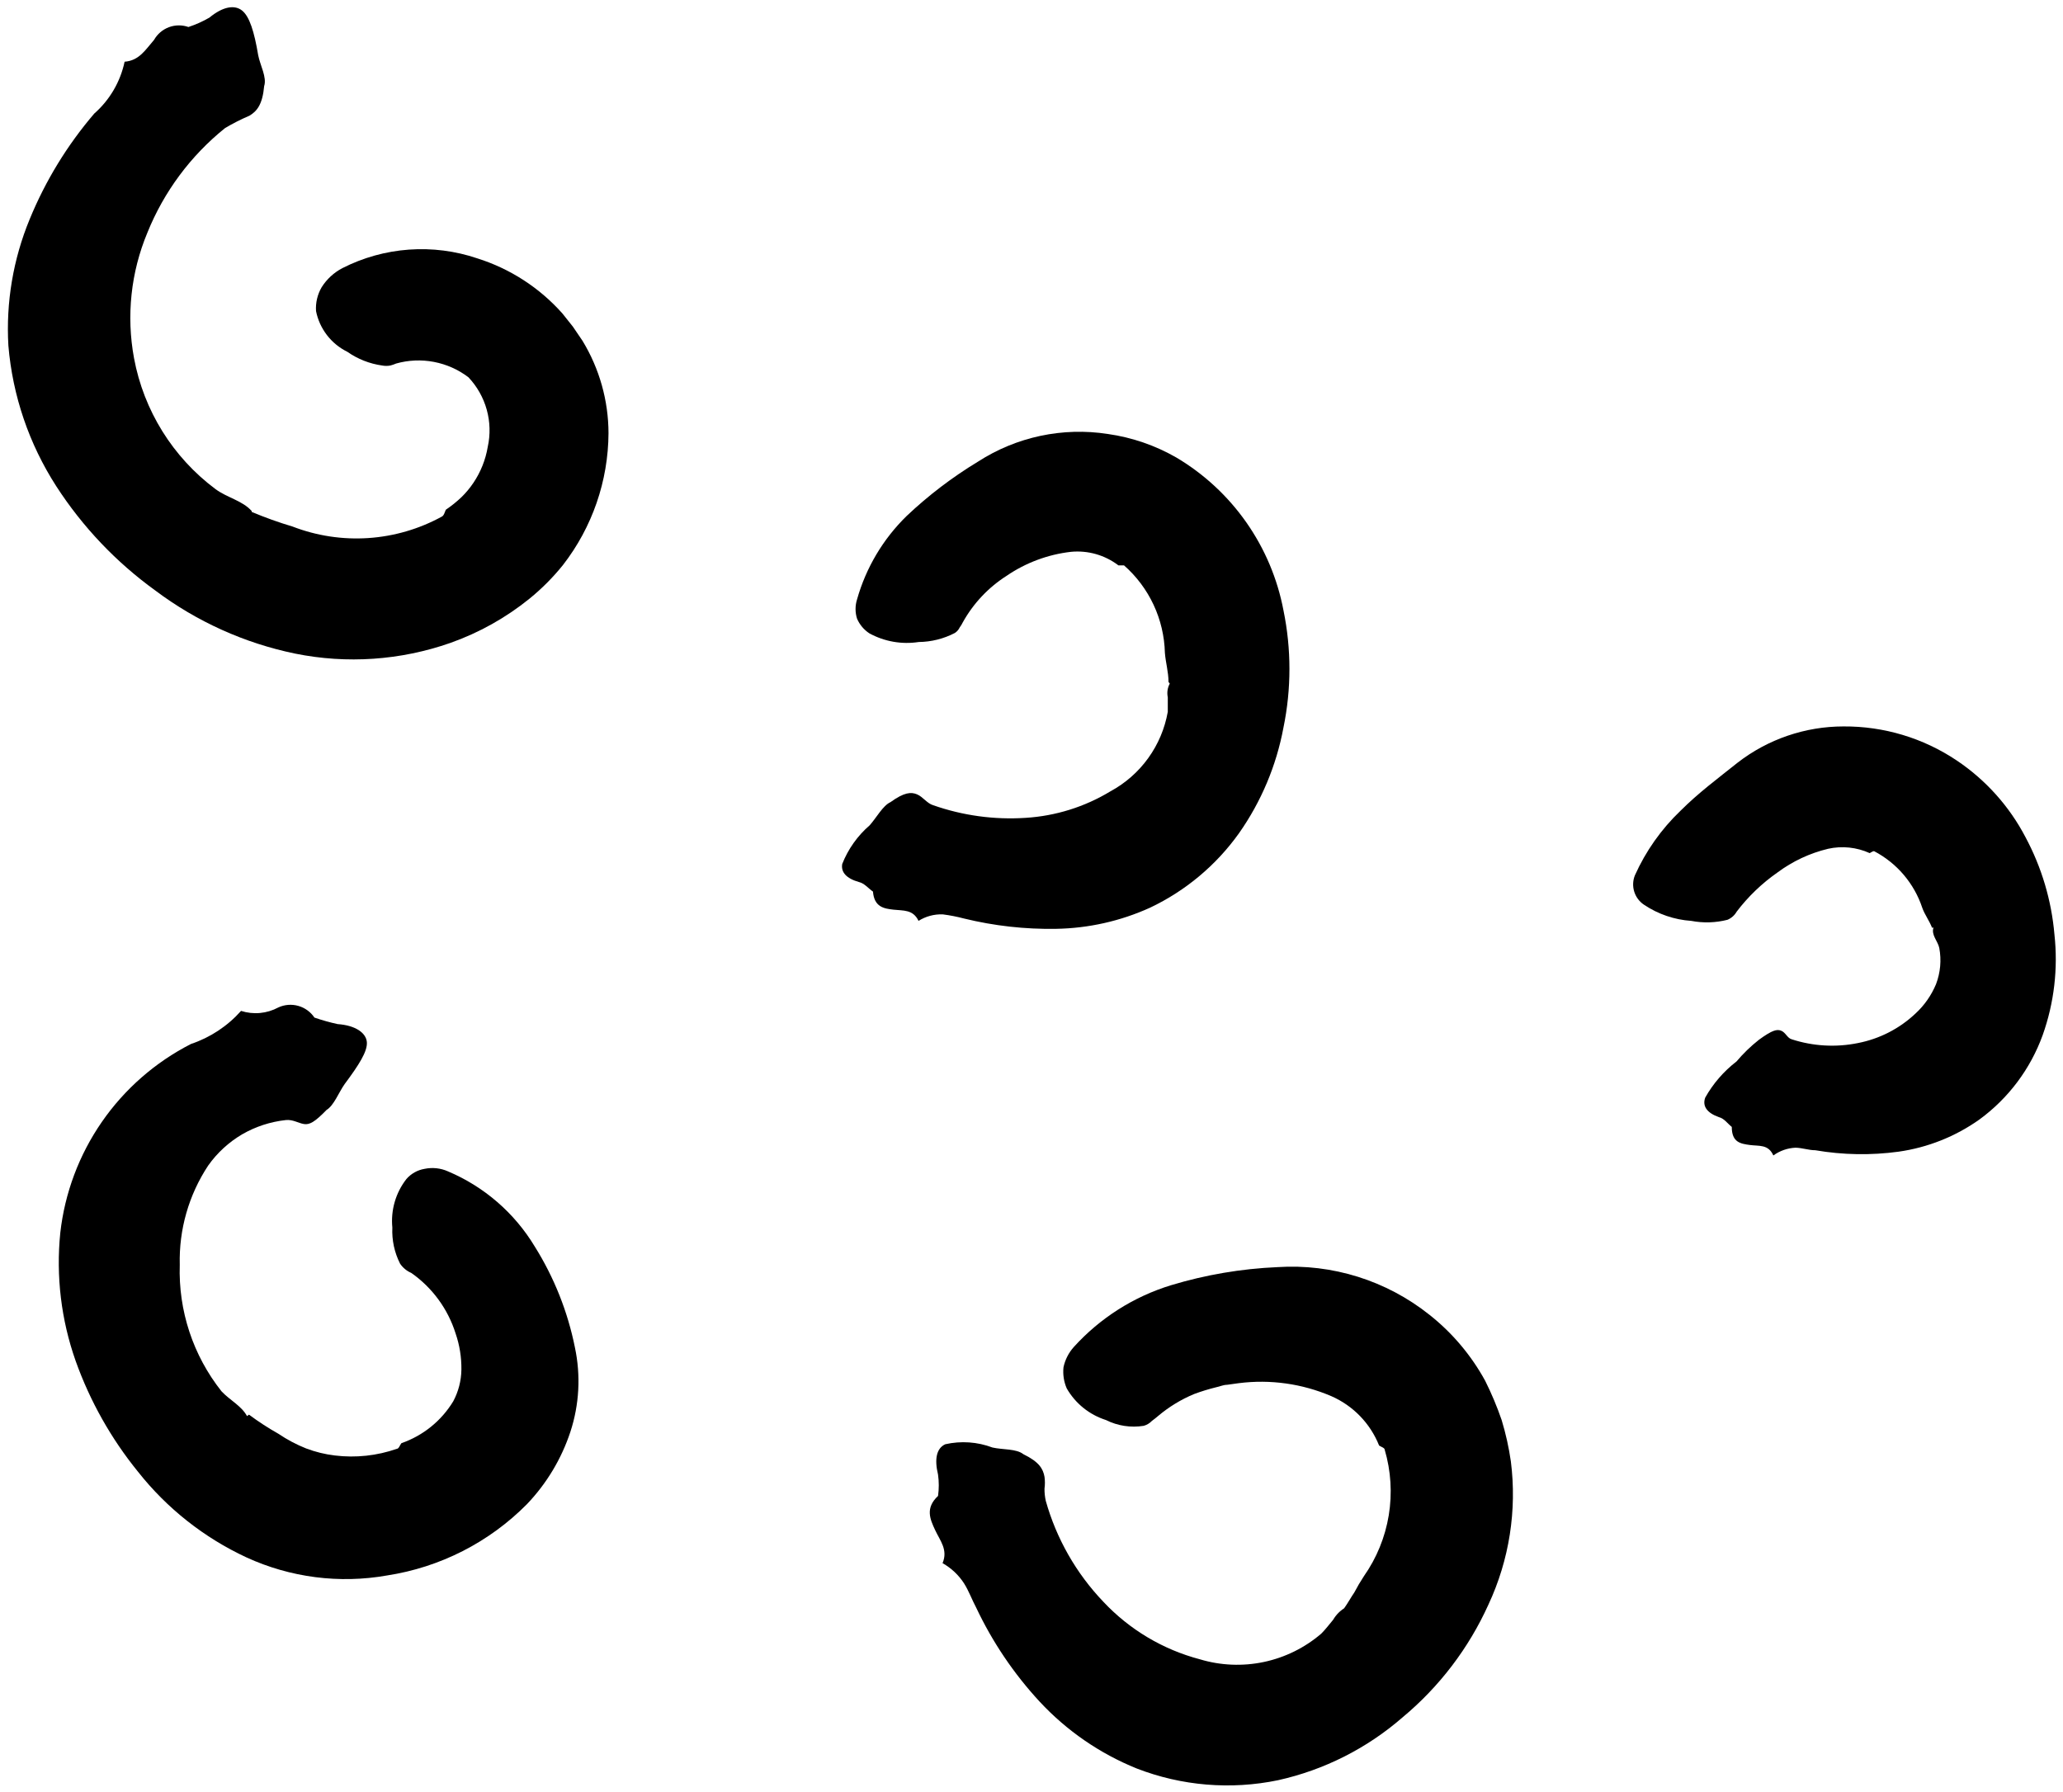
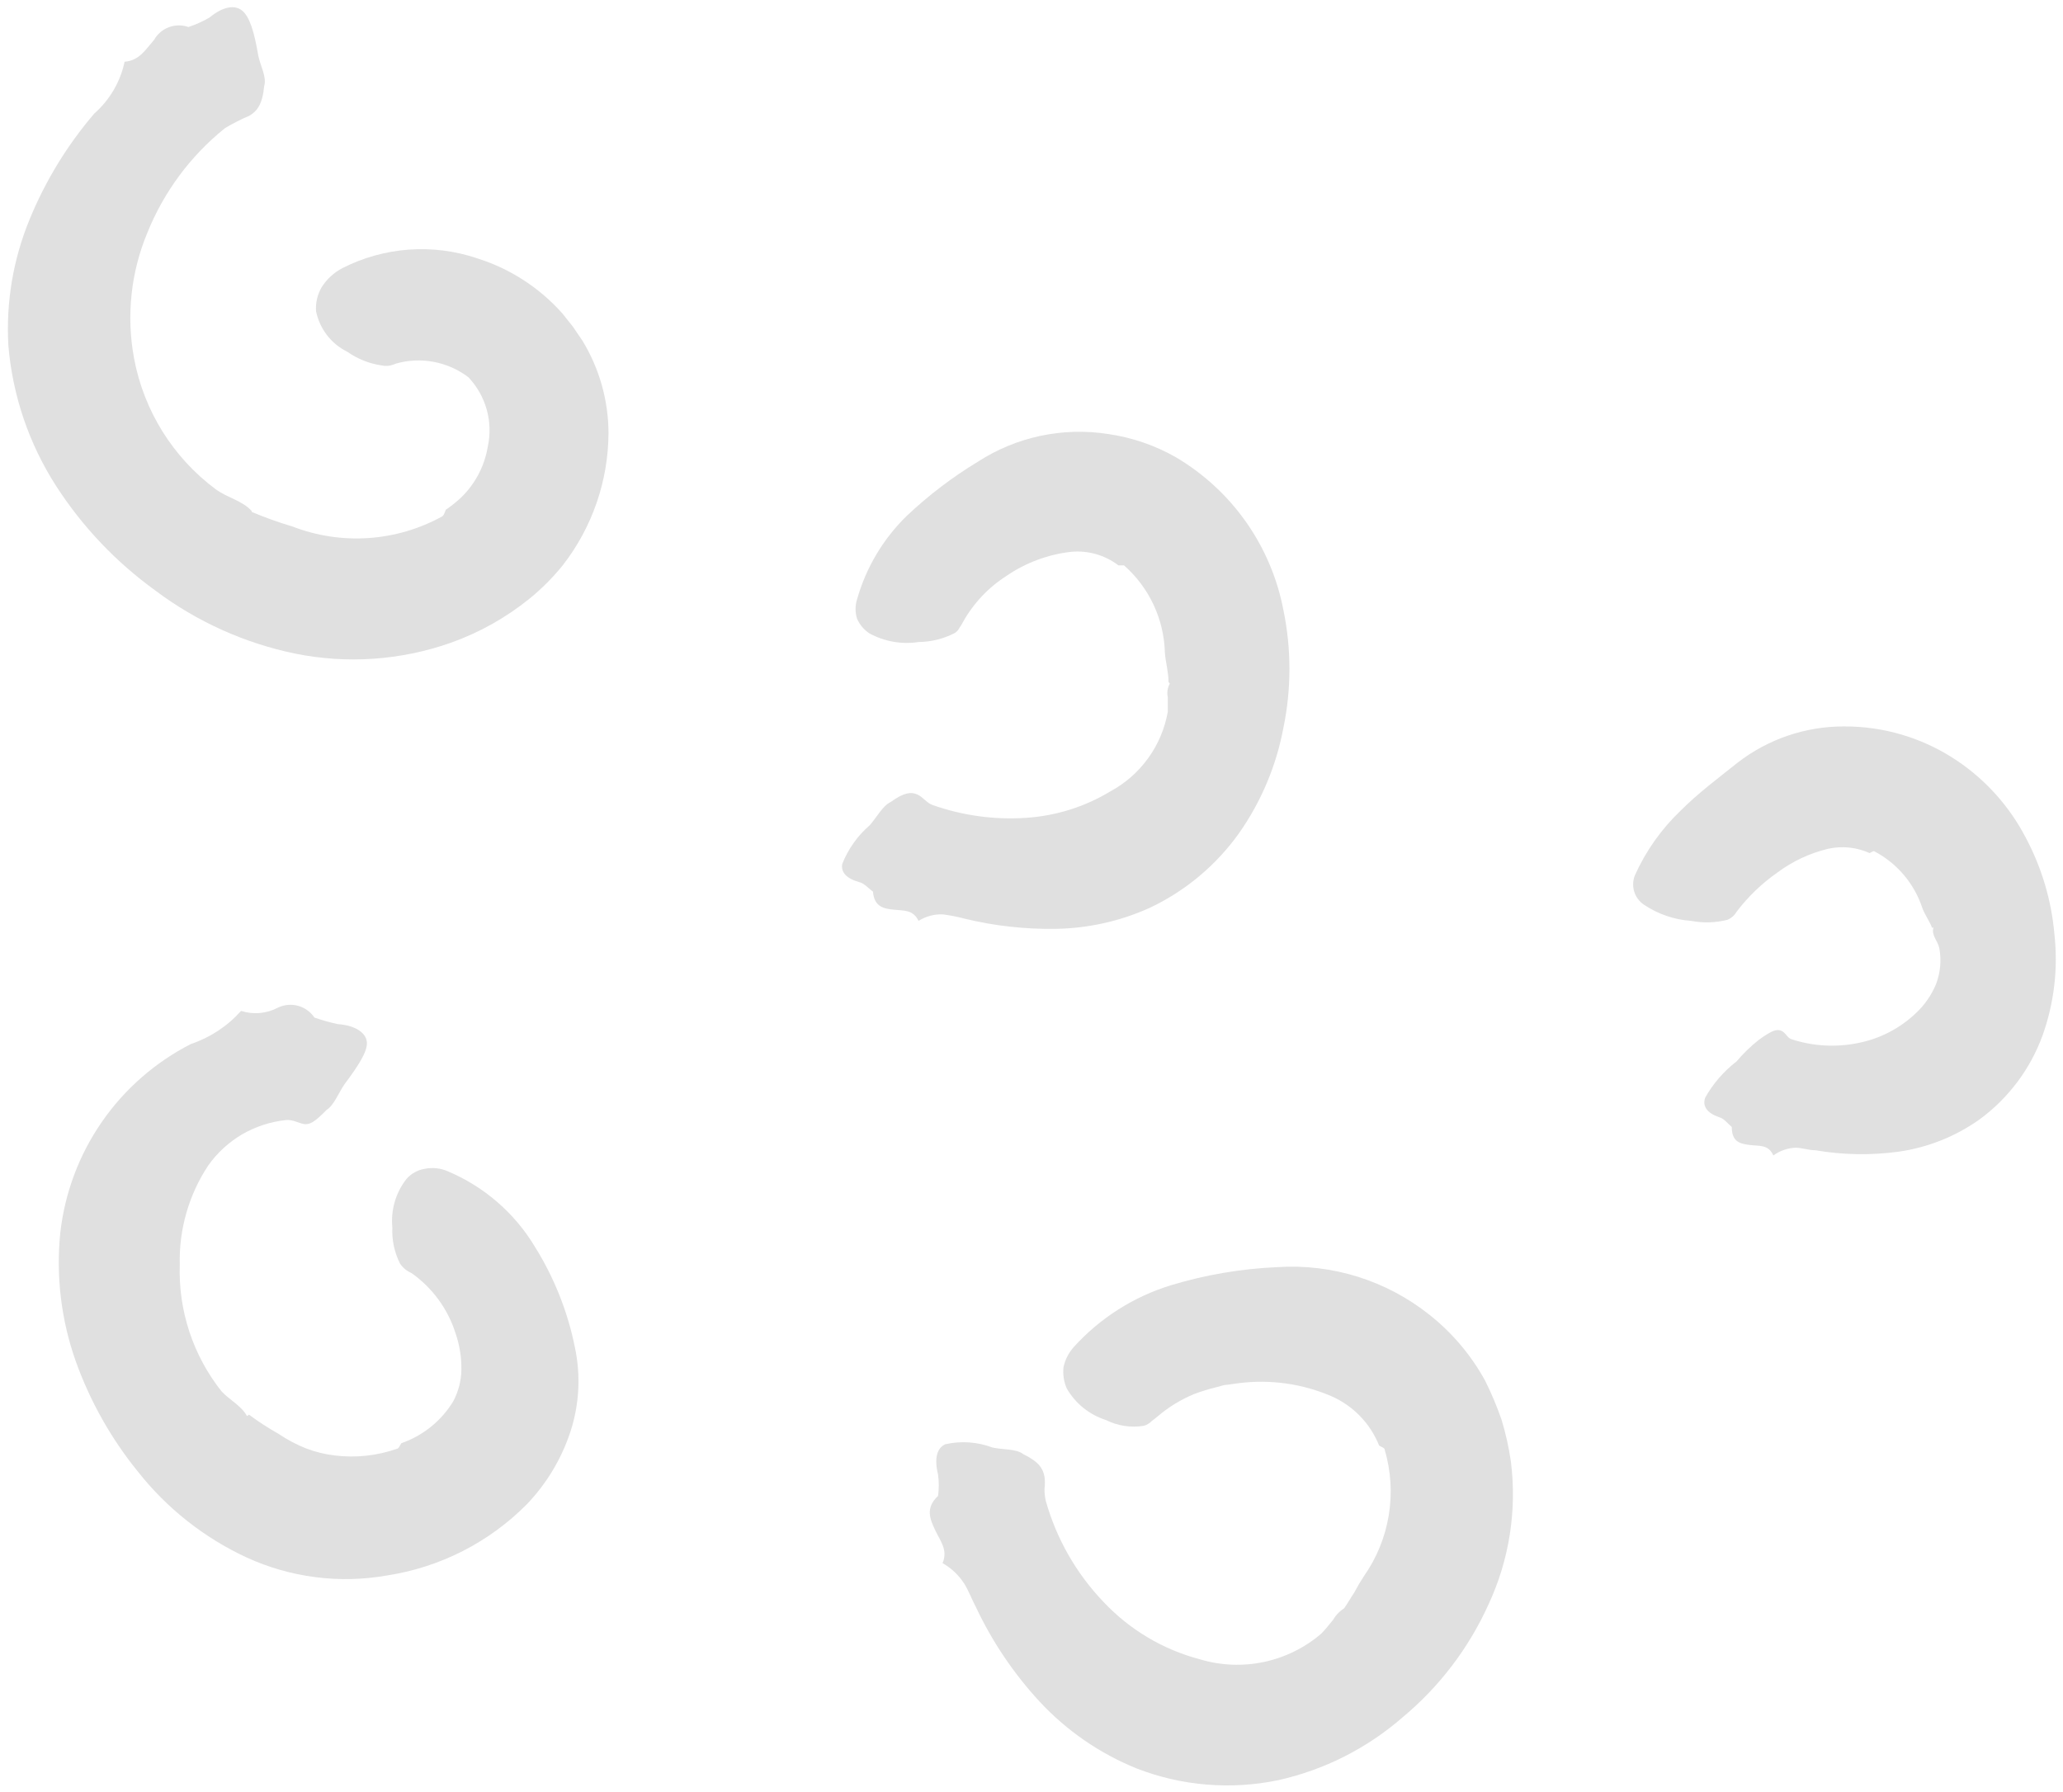
<svg xmlns="http://www.w3.org/2000/svg" width="251" height="218" viewBox="0 0 251 218" fill="none">
-   <path d="M30.622 62.294C32.245 62.978 33.905 63.572 35.593 64.075C38.526 65.207 41.671 65.685 44.809 65.476C47.946 65.267 51.001 64.376 53.758 62.865C54.022 62.733 54.11 62.316 54.242 62.03C54.922 61.571 55.562 61.056 56.156 60.49C56.689 59.968 57.168 59.394 57.585 58.775C58.48 57.452 59.08 55.952 59.344 54.376C59.672 52.88 59.63 51.326 59.219 49.85C58.809 48.375 58.044 47.022 56.991 45.909C55.754 44.969 54.316 44.33 52.789 44.039C51.263 43.749 49.69 43.817 48.194 44.238C47.967 44.338 47.732 44.419 47.491 44.48C47.164 44.542 46.828 44.542 46.501 44.48C44.973 44.267 43.519 43.694 42.256 42.808C41.285 42.33 40.437 41.635 39.777 40.777C39.118 39.919 38.664 38.921 38.451 37.86C38.383 36.846 38.621 35.834 39.133 34.957C39.755 33.97 40.628 33.165 41.663 32.626C44.18 31.345 46.928 30.58 49.746 30.376C52.563 30.172 55.393 30.533 58.069 31.438C62.065 32.696 65.645 35.014 68.427 38.146L69.703 39.751L70.869 41.467C72.93 44.853 74.025 48.74 74.035 52.705C74.008 58.521 72.059 64.165 68.493 68.759C67.284 70.262 65.921 71.633 64.425 72.85C61.543 75.18 58.285 77.002 54.792 78.238C48.726 80.363 42.2 80.811 35.901 79.536C29.737 78.262 23.932 75.641 18.9 71.861C14.129 68.416 10.042 64.113 6.848 59.171C3.535 54.03 1.534 48.155 1.02 42.06C0.713 36.799 1.6 31.536 3.615 26.666C5.533 21.994 8.184 17.659 11.467 13.822C13.346 12.171 14.642 9.957 15.161 7.51C16.943 7.378 17.712 6.036 18.746 4.849C19.149 4.14 19.788 3.595 20.552 3.309C21.316 3.024 22.156 3.016 22.925 3.287C23.813 2.996 24.668 2.613 25.476 2.144C27.125 0.78 28.555 0.56 29.456 1.286C30.358 2.012 30.93 3.837 31.414 6.718C31.656 7.972 32.491 9.401 32.139 10.479C31.942 12.678 31.282 13.536 30.336 14.086C29.322 14.518 28.337 15.018 27.389 15.581C23.198 18.945 19.942 23.33 17.932 28.315C15.92 33.137 15.355 38.44 16.305 43.578C17.485 49.953 21.027 55.647 26.224 59.523C27.653 60.578 29.479 60.908 30.622 62.184V62.294Z" fill="black" />
-   <path d="M30.296 172.148C31.439 173.002 32.636 173.78 33.88 174.479C34.934 175.193 36.062 175.79 37.245 176.261C38.372 176.688 39.546 176.976 40.742 177.118C43.286 177.429 45.867 177.151 48.285 176.305C48.528 176.305 48.659 175.843 48.835 175.623C51.469 174.708 53.701 172.904 55.147 170.521C55.779 169.335 56.119 168.015 56.137 166.672C56.157 165.176 55.919 163.688 55.433 162.273C54.498 159.291 52.603 156.701 50.045 154.906C49.493 154.669 49.02 154.28 48.681 153.784C47.99 152.425 47.664 150.909 47.736 149.386C47.527 147.267 48.141 145.148 49.451 143.47C50.02 142.818 50.797 142.383 51.65 142.238C52.612 142.037 53.613 142.145 54.509 142.546C58.907 144.402 62.603 147.605 65.066 151.695C67.42 155.458 69.074 159.615 69.948 163.967C70.673 167.379 70.484 170.922 69.398 174.237C68.313 177.524 66.51 180.529 64.12 183.034C59.519 187.685 53.543 190.731 47.076 191.721C41.289 192.742 35.328 191.974 29.988 189.522C24.834 187.127 20.315 183.557 16.792 179.098C13.517 175.067 10.951 170.508 9.205 165.616C7.44 160.62 6.801 155.295 7.335 150.023C7.879 145.177 9.616 140.54 12.39 136.529C15.165 132.518 18.892 129.259 23.236 127.041C25.583 126.254 27.683 124.867 29.328 123.017C30.072 123.256 30.857 123.342 31.636 123.27C32.414 123.198 33.17 122.97 33.858 122.599C34.618 122.247 35.478 122.178 36.285 122.404C37.091 122.629 37.79 123.135 38.257 123.83C39.179 124.148 40.119 124.412 41.072 124.622C43.271 124.776 44.547 125.7 44.635 126.821C44.723 127.943 43.667 129.592 41.93 131.923C41.204 132.957 40.632 134.519 39.73 135.069C38.301 136.542 37.663 136.894 36.981 136.784C36.3 136.674 35.618 136.212 34.782 136.3C32.906 136.502 31.093 137.094 29.46 138.037C27.827 138.998 26.418 140.295 25.325 141.842C22.965 145.418 21.759 149.633 21.872 153.916C21.687 159.488 23.488 164.944 26.953 169.311C27.986 170.411 29.372 171.07 30.054 172.324L30.296 172.148Z" fill="black" />
-   <path d="M163.502 195.764C163.964 195.127 164.338 194.423 164.778 193.785C165.132 193.106 165.521 192.445 165.943 191.806C167.495 189.595 168.528 187.062 168.966 184.397C169.404 181.732 169.235 179.002 168.472 176.411C168.472 176.191 168.01 176.059 167.791 175.905C166.72 173.218 164.634 171.061 161.984 169.901C158.439 168.379 154.552 167.832 150.724 168.318L149.295 168.516C148.833 168.516 148.393 168.736 147.931 168.824C147.037 169.045 146.156 169.317 145.292 169.637C143.696 170.3 142.213 171.205 140.894 172.32C140.674 172.496 140.432 172.716 140.146 172.914C139.875 173.197 139.533 173.402 139.156 173.508C137.588 173.762 135.98 173.516 134.56 172.804C132.544 172.163 130.841 170.79 129.787 168.956C129.436 168.146 129.3 167.26 129.392 166.382C129.587 165.466 130.019 164.617 130.645 163.919C133.839 160.391 137.927 157.792 142.477 156.398C146.679 155.127 151.023 154.388 155.409 154.198C162.089 153.76 168.693 155.83 173.927 160.004C176.7 162.199 179.003 164.929 180.7 168.032C181.472 169.577 182.14 171.171 182.702 172.804C183.203 174.452 183.578 176.136 183.823 177.84C184.576 183.787 183.631 189.826 181.096 195.259C178.698 200.565 175.126 205.258 170.65 208.982C166.317 212.758 161.108 215.389 155.497 216.635C149.746 217.827 143.773 217.33 138.298 215.206C133.813 213.392 129.781 210.614 126.488 207.069C123.347 203.673 120.743 199.816 118.769 195.632C118.263 194.687 117.889 193.631 117.296 192.685C116.637 191.664 115.738 190.818 114.678 190.222C115.36 188.595 114.392 187.517 113.777 186.198C113.161 184.878 112.545 183.515 114.129 182.041C114.25 181.18 114.25 180.307 114.129 179.446C113.667 177.532 113.953 176.235 115.008 175.751C116.919 175.318 118.915 175.456 120.748 176.147C122.002 176.433 123.651 176.279 124.509 176.961C126.444 177.906 126.906 178.742 127.082 179.71C127.148 180.191 127.148 180.68 127.082 181.161C127.077 181.657 127.129 182.151 127.236 182.635C128.532 187.246 130.941 191.467 134.252 194.929C137.432 198.316 141.502 200.74 145.996 201.922C148.52 202.68 151.195 202.791 153.773 202.246C156.352 201.7 158.752 200.515 160.753 198.799C161.281 198.272 161.743 197.656 162.204 197.106C162.581 196.457 163.129 195.925 163.788 195.567L163.502 195.764Z" fill="black" />
-   <path d="M142.169 82.987C142.169 81.778 141.818 80.612 141.73 79.446C141.679 77.425 141.212 75.436 140.357 73.605C139.501 71.773 138.277 70.138 136.759 68.802C136.605 68.802 136.297 68.802 136.078 68.802C134.427 67.542 132.361 66.952 130.293 67.153C127.485 67.476 124.797 68.48 122.464 70.077C120.249 71.491 118.419 73.433 117.142 75.73C117.04 75.948 116.915 76.154 116.768 76.345C116.639 76.624 116.433 76.861 116.174 77.027C114.815 77.734 113.308 78.11 111.776 78.127C109.713 78.444 107.603 78.073 105.772 77.071C105.11 76.636 104.59 76.017 104.276 75.29C104.032 74.524 104.032 73.702 104.276 72.937C105.366 69.078 107.452 65.574 110.324 62.776C112.969 60.274 115.874 58.062 118.989 56.178C123.669 53.154 129.297 51.956 134.802 52.813C137.73 53.229 140.551 54.199 143.115 55.672C146.485 57.67 149.391 60.363 151.639 63.571C153.888 66.779 155.428 70.429 156.157 74.278C157.124 78.979 157.124 83.828 156.157 88.529C155.298 93.156 153.453 97.544 150.747 101.395C147.971 105.288 144.246 108.407 139.926 110.456C136.331 112.088 132.438 112.963 128.49 113.029C124.72 113.093 120.958 112.671 117.296 111.776C116.443 111.55 115.576 111.381 114.701 111.269C113.661 111.232 112.635 111.508 111.754 112.061C111.094 110.654 109.884 110.83 108.719 110.698C107.553 110.566 106.366 110.39 106.212 108.498C105.64 108.103 105.178 107.487 104.496 107.333C102.957 106.893 102.297 106.123 102.473 105.134C103.191 103.318 104.338 101.703 105.816 100.427C106.651 99.482 107.421 98.03 108.345 97.612C110.016 96.403 110.852 96.359 111.578 96.666C112.303 96.974 112.787 97.766 113.535 97.986C117.139 99.251 120.962 99.774 124.773 99.525C128.43 99.301 131.977 98.192 135.11 96.293C136.926 95.309 138.497 93.928 139.704 92.252C140.911 90.577 141.724 88.65 142.082 86.616C142.082 86.022 142.082 85.428 142.082 84.856C141.961 84.288 142.047 83.696 142.324 83.185L142.169 82.987Z" fill="black" />
-   <path d="M235.068 112.899C234.739 112.041 234.167 111.293 233.881 110.479C232.895 107.502 230.789 105.026 228.009 103.574C227.877 103.574 227.635 103.728 227.481 103.816C225.896 103.098 224.122 102.912 222.423 103.288C220.196 103.822 218.102 104.802 216.265 106.169C214.37 107.492 212.693 109.102 211.295 110.941C211.041 111.387 210.646 111.735 210.173 111.931C208.734 112.296 207.233 112.341 205.774 112.063C203.723 111.924 201.743 111.249 200.034 110.106C199.463 109.729 199.039 109.166 198.835 108.513C198.63 107.86 198.658 107.156 198.913 106.521C200.237 103.571 202.119 100.905 204.455 98.669C206.654 96.47 209.029 94.711 211.426 92.797C215.11 89.948 219.635 88.401 224.292 88.399C229.192 88.366 233.989 89.806 238.059 92.534C241.59 94.899 244.472 98.113 246.439 101.88C248.402 105.545 249.6 109.57 249.958 113.712C250.412 117.851 249.923 122.039 248.528 125.962C247.04 130.075 244.36 133.651 240.831 136.233C237.913 138.303 234.542 139.645 231 140.147C227.631 140.607 224.212 140.548 220.861 139.972C220.07 139.972 219.3 139.686 218.464 139.664C217.489 139.706 216.548 140.035 215.759 140.609C215.143 139.224 214.022 139.488 212.9 139.334C211.778 139.18 210.701 139.026 210.701 137.134C210.173 136.717 209.777 136.101 209.139 135.947C207.71 135.441 207.094 134.627 207.468 133.572C208.426 131.864 209.721 130.368 211.273 129.173C212.09 128.204 213.004 127.32 214 126.534C215.627 125.346 216.199 125.215 216.727 125.434C217.255 125.654 217.452 126.314 217.98 126.468C220.586 127.317 223.366 127.476 226.052 126.93C228.685 126.418 231.119 125.168 233.067 123.323C234.143 122.329 234.991 121.113 235.553 119.76C236.086 118.358 236.223 116.836 235.948 115.362C235.772 114.504 234.937 113.778 235.245 112.877L235.068 112.899Z" fill="black" />
+   <path d="M30.622 62.294C32.245 62.978 33.905 63.572 35.593 64.075C38.526 65.207 41.671 65.685 44.809 65.476C47.946 65.267 51.001 64.376 53.758 62.865C54.022 62.733 54.11 62.316 54.242 62.03C54.922 61.571 55.562 61.056 56.156 60.49C56.689 59.968 57.168 59.394 57.585 58.775C58.48 57.452 59.08 55.952 59.344 54.376C59.672 52.88 59.63 51.326 59.219 49.85C58.809 48.375 58.044 47.022 56.991 45.909C55.754 44.969 54.316 44.33 52.789 44.039C51.263 43.749 49.69 43.817 48.194 44.238C47.967 44.338 47.732 44.419 47.491 44.48C47.164 44.542 46.828 44.542 46.501 44.48C44.973 44.267 43.519 43.694 42.256 42.808C41.285 42.33 40.437 41.635 39.777 40.777C39.118 39.919 38.664 38.921 38.451 37.86C38.383 36.846 38.621 35.834 39.133 34.957C39.755 33.97 40.628 33.165 41.663 32.626C44.18 31.345 46.928 30.58 49.746 30.376C52.563 30.172 55.393 30.533 58.069 31.438C62.065 32.696 65.645 35.014 68.427 38.146L69.703 39.751L70.869 41.467C72.93 44.853 74.025 48.74 74.035 52.705C74.008 58.521 72.059 64.165 68.493 68.759C67.284 70.262 65.921 71.633 64.425 72.85C61.543 75.18 58.285 77.002 54.792 78.238C48.726 80.363 42.2 80.811 35.901 79.536C29.737 78.262 23.932 75.641 18.9 71.861C14.129 68.416 10.042 64.113 6.848 59.171C3.535 54.03 1.534 48.155 1.02 42.06C0.713 36.799 1.6 31.536 3.615 26.666C5.533 21.994 8.184 17.659 11.467 13.822C13.346 12.171 14.642 9.957 15.161 7.51C16.943 7.378 17.712 6.036 18.746 4.849C19.149 4.14 19.788 3.595 20.552 3.309C21.316 3.024 22.156 3.016 22.925 3.287C23.813 2.996 24.668 2.613 25.476 2.144C27.125 0.78 28.555 0.56 29.456 1.286C30.358 2.012 30.93 3.837 31.414 6.718C31.656 7.972 32.491 9.401 32.139 10.479C31.942 12.678 31.282 13.536 30.336 14.086C29.322 14.518 28.337 15.018 27.389 15.581C23.198 18.945 19.942 23.33 17.932 28.315C15.92 33.137 15.355 38.44 16.305 43.578C17.485 49.953 21.027 55.647 26.224 59.523C27.653 60.578 29.479 60.908 30.622 62.184V62.294Z" fill="#e0e0e0" />
+   <path d="M30.296 172.148C31.439 173.002 32.636 173.78 33.88 174.479C34.934 175.193 36.062 175.79 37.245 176.261C38.372 176.688 39.546 176.976 40.742 177.118C43.286 177.429 45.867 177.151 48.285 176.305C48.528 176.305 48.659 175.843 48.835 175.623C51.469 174.708 53.701 172.904 55.147 170.521C55.779 169.335 56.119 168.015 56.137 166.672C56.157 165.176 55.919 163.688 55.433 162.273C54.498 159.291 52.603 156.701 50.045 154.906C49.493 154.669 49.02 154.28 48.681 153.784C47.99 152.425 47.664 150.909 47.736 149.386C47.527 147.267 48.141 145.148 49.451 143.47C50.02 142.818 50.797 142.383 51.65 142.238C52.612 142.037 53.613 142.145 54.509 142.546C58.907 144.402 62.603 147.605 65.066 151.695C67.42 155.458 69.074 159.615 69.948 163.967C70.673 167.379 70.484 170.922 69.398 174.237C68.313 177.524 66.51 180.529 64.12 183.034C59.519 187.685 53.543 190.731 47.076 191.721C41.289 192.742 35.328 191.974 29.988 189.522C24.834 187.127 20.315 183.557 16.792 179.098C13.517 175.067 10.951 170.508 9.205 165.616C7.44 160.62 6.801 155.295 7.335 150.023C7.879 145.177 9.616 140.54 12.39 136.529C15.165 132.518 18.892 129.259 23.236 127.041C25.583 126.254 27.683 124.867 29.328 123.017C30.072 123.256 30.857 123.342 31.636 123.27C32.414 123.198 33.17 122.97 33.858 122.599C34.618 122.247 35.478 122.178 36.285 122.404C37.091 122.629 37.79 123.135 38.257 123.83C39.179 124.148 40.119 124.412 41.072 124.622C43.271 124.776 44.547 125.7 44.635 126.821C44.723 127.943 43.667 129.592 41.93 131.923C41.204 132.957 40.632 134.519 39.73 135.069C38.301 136.542 37.663 136.894 36.981 136.784C36.3 136.674 35.618 136.212 34.782 136.3C32.906 136.502 31.093 137.094 29.46 138.037C27.827 138.998 26.418 140.295 25.325 141.842C22.965 145.418 21.759 149.633 21.872 153.916C21.687 159.488 23.488 164.944 26.953 169.311C27.986 170.411 29.372 171.07 30.054 172.324L30.296 172.148Z" fill="#e0e0e0" />
+   <path d="M163.502 195.764C163.964 195.127 164.338 194.423 164.778 193.785C165.132 193.106 165.521 192.445 165.943 191.806C167.495 189.595 168.528 187.062 168.966 184.397C169.404 181.732 169.235 179.002 168.472 176.411C168.472 176.191 168.01 176.059 167.791 175.905C166.72 173.218 164.634 171.061 161.984 169.901C158.439 168.379 154.552 167.832 150.724 168.318L149.295 168.516C148.833 168.516 148.393 168.736 147.931 168.824C147.037 169.045 146.156 169.317 145.292 169.637C143.696 170.3 142.213 171.205 140.894 172.32C140.674 172.496 140.432 172.716 140.146 172.914C139.875 173.197 139.533 173.402 139.156 173.508C137.588 173.762 135.98 173.516 134.56 172.804C132.544 172.163 130.841 170.79 129.787 168.956C129.436 168.146 129.3 167.26 129.392 166.382C129.587 165.466 130.019 164.617 130.645 163.919C133.839 160.391 137.927 157.792 142.477 156.398C146.679 155.127 151.023 154.388 155.409 154.198C162.089 153.76 168.693 155.83 173.927 160.004C176.7 162.199 179.003 164.929 180.7 168.032C181.472 169.577 182.14 171.171 182.702 172.804C183.203 174.452 183.578 176.136 183.823 177.84C184.576 183.787 183.631 189.826 181.096 195.259C178.698 200.565 175.126 205.258 170.65 208.982C166.317 212.758 161.108 215.389 155.497 216.635C149.746 217.827 143.773 217.33 138.298 215.206C133.813 213.392 129.781 210.614 126.488 207.069C123.347 203.673 120.743 199.816 118.769 195.632C118.263 194.687 117.889 193.631 117.296 192.685C116.637 191.664 115.738 190.818 114.678 190.222C115.36 188.595 114.392 187.517 113.777 186.198C113.161 184.878 112.545 183.515 114.129 182.041C114.25 181.18 114.25 180.307 114.129 179.446C113.667 177.532 113.953 176.235 115.008 175.751C116.919 175.318 118.915 175.456 120.748 176.147C122.002 176.433 123.651 176.279 124.509 176.961C126.444 177.906 126.906 178.742 127.082 179.71C127.148 180.191 127.148 180.68 127.082 181.161C127.077 181.657 127.129 182.151 127.236 182.635C128.532 187.246 130.941 191.467 134.252 194.929C137.432 198.316 141.502 200.74 145.996 201.922C148.52 202.68 151.195 202.791 153.773 202.246C156.352 201.7 158.752 200.515 160.753 198.799C161.281 198.272 161.743 197.656 162.204 197.106C162.581 196.457 163.129 195.925 163.788 195.567L163.502 195.764Z" fill="#e0e0e0" />
+   <path d="M142.169 82.987C142.169 81.778 141.818 80.612 141.73 79.446C141.679 77.425 141.212 75.436 140.357 73.605C139.501 71.773 138.277 70.138 136.759 68.802C136.605 68.802 136.297 68.802 136.078 68.802C134.427 67.542 132.361 66.952 130.293 67.153C127.485 67.476 124.797 68.48 122.464 70.077C120.249 71.491 118.419 73.433 117.142 75.73C117.04 75.948 116.915 76.154 116.768 76.345C116.639 76.624 116.433 76.861 116.174 77.027C114.815 77.734 113.308 78.11 111.776 78.127C109.713 78.444 107.603 78.073 105.772 77.071C105.11 76.636 104.59 76.017 104.276 75.29C104.032 74.524 104.032 73.702 104.276 72.937C105.366 69.078 107.452 65.574 110.324 62.776C112.969 60.274 115.874 58.062 118.989 56.178C123.669 53.154 129.297 51.956 134.802 52.813C137.73 53.229 140.551 54.199 143.115 55.672C146.485 57.67 149.391 60.363 151.639 63.571C153.888 66.779 155.428 70.429 156.157 74.278C157.124 78.979 157.124 83.828 156.157 88.529C155.298 93.156 153.453 97.544 150.747 101.395C147.971 105.288 144.246 108.407 139.926 110.456C136.331 112.088 132.438 112.963 128.49 113.029C124.72 113.093 120.958 112.671 117.296 111.776C116.443 111.55 115.576 111.381 114.701 111.269C113.661 111.232 112.635 111.508 111.754 112.061C111.094 110.654 109.884 110.83 108.719 110.698C107.553 110.566 106.366 110.39 106.212 108.498C105.64 108.103 105.178 107.487 104.496 107.333C102.957 106.893 102.297 106.123 102.473 105.134C103.191 103.318 104.338 101.703 105.816 100.427C106.651 99.482 107.421 98.03 108.345 97.612C110.016 96.403 110.852 96.359 111.578 96.666C112.303 96.974 112.787 97.766 113.535 97.986C117.139 99.251 120.962 99.774 124.773 99.525C128.43 99.301 131.977 98.192 135.11 96.293C136.926 95.309 138.497 93.928 139.704 92.252C140.911 90.577 141.724 88.65 142.082 86.616C142.082 86.022 142.082 85.428 142.082 84.856C141.961 84.288 142.047 83.696 142.324 83.185L142.169 82.987Z" fill="#e0e0e0" />
+   <path d="M235.068 112.899C234.739 112.041 234.167 111.293 233.881 110.479C232.895 107.502 230.789 105.026 228.009 103.574C227.877 103.574 227.635 103.728 227.481 103.816C225.896 103.098 224.122 102.912 222.423 103.288C220.196 103.822 218.102 104.802 216.265 106.169C214.37 107.492 212.693 109.102 211.295 110.941C211.041 111.387 210.646 111.735 210.173 111.931C208.734 112.296 207.233 112.341 205.774 112.063C203.723 111.924 201.743 111.249 200.034 110.106C199.463 109.729 199.039 109.166 198.835 108.513C198.63 107.86 198.658 107.156 198.913 106.521C200.237 103.571 202.119 100.905 204.455 98.669C206.654 96.47 209.029 94.711 211.426 92.797C215.11 89.948 219.635 88.401 224.292 88.399C229.192 88.366 233.989 89.806 238.059 92.534C241.59 94.899 244.472 98.113 246.439 101.88C248.402 105.545 249.6 109.57 249.958 113.712C250.412 117.851 249.923 122.039 248.528 125.962C247.04 130.075 244.36 133.651 240.831 136.233C237.913 138.303 234.542 139.645 231 140.147C227.631 140.607 224.212 140.548 220.861 139.972C220.07 139.972 219.3 139.686 218.464 139.664C217.489 139.706 216.548 140.035 215.759 140.609C215.143 139.224 214.022 139.488 212.9 139.334C211.778 139.18 210.701 139.026 210.701 137.134C210.173 136.717 209.777 136.101 209.139 135.947C207.71 135.441 207.094 134.627 207.468 133.572C208.426 131.864 209.721 130.368 211.273 129.173C212.09 128.204 213.004 127.32 214 126.534C215.627 125.346 216.199 125.215 216.727 125.434C217.255 125.654 217.452 126.314 217.98 126.468C220.586 127.317 223.366 127.476 226.052 126.93C228.685 126.418 231.119 125.168 233.067 123.323C234.143 122.329 234.991 121.113 235.553 119.76C236.086 118.358 236.223 116.836 235.948 115.362C235.772 114.504 234.937 113.778 235.245 112.877L235.068 112.899Z" fill="#e0e0e0" />
</svg>
